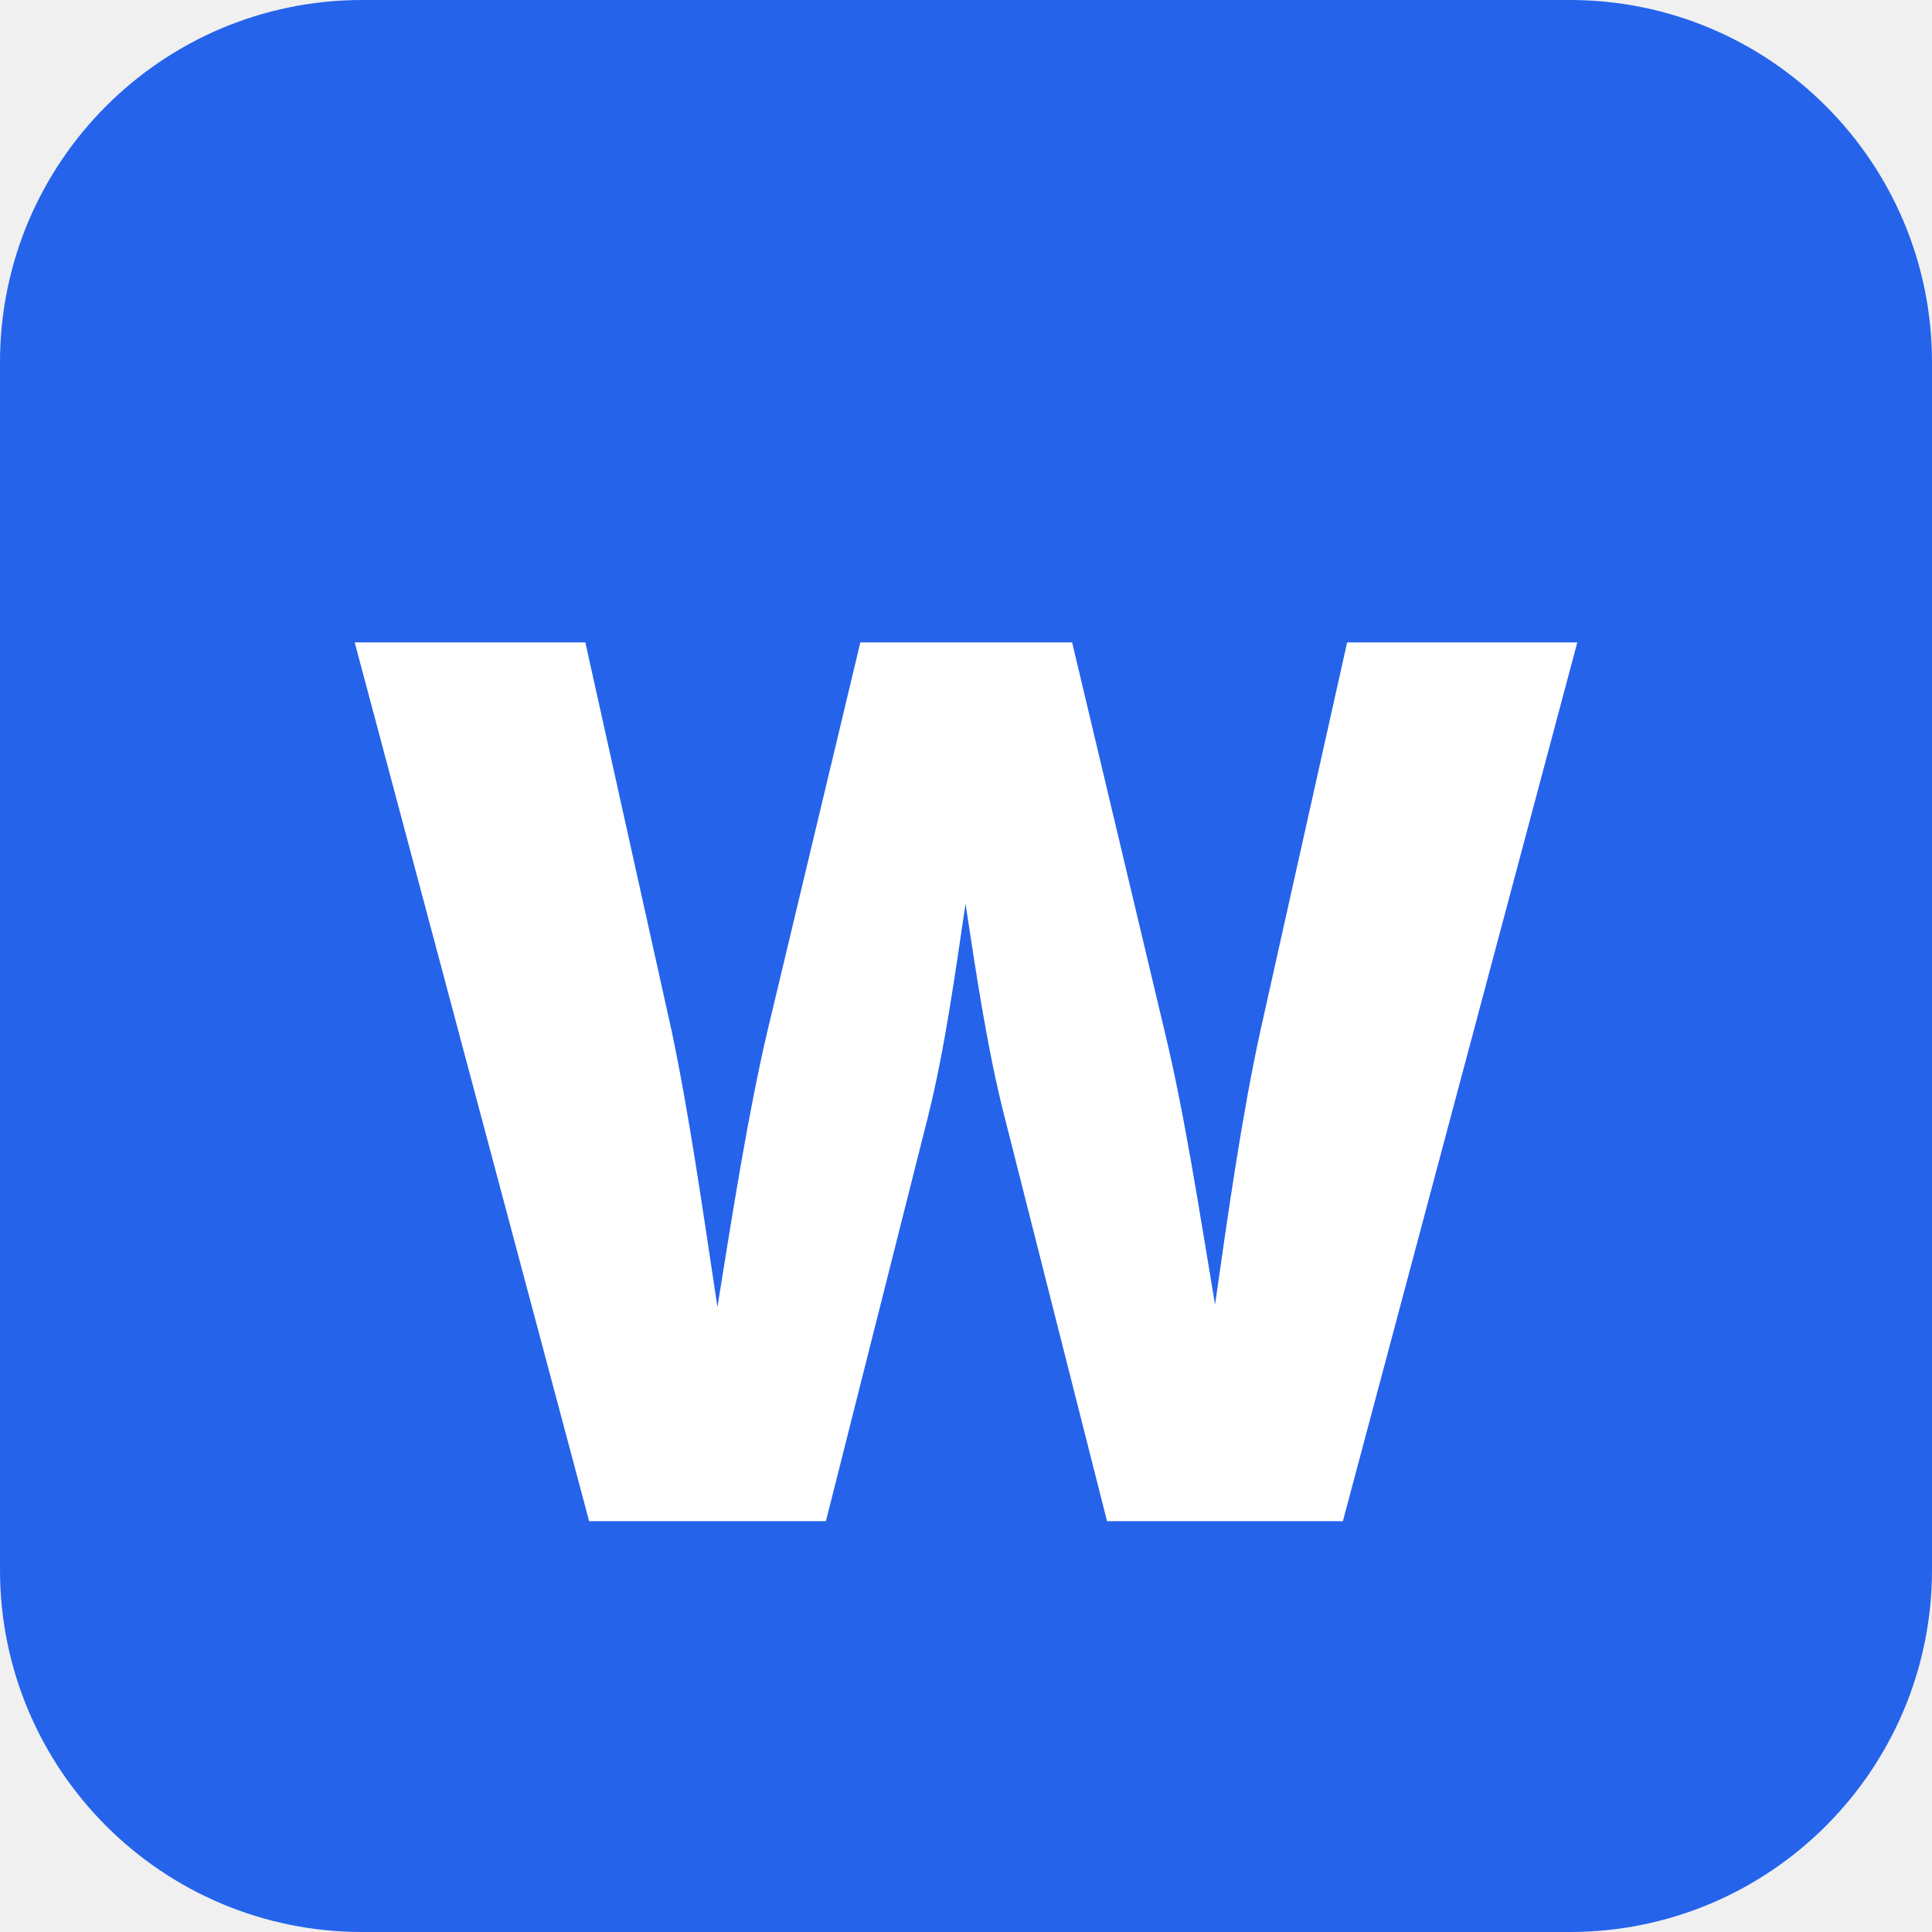
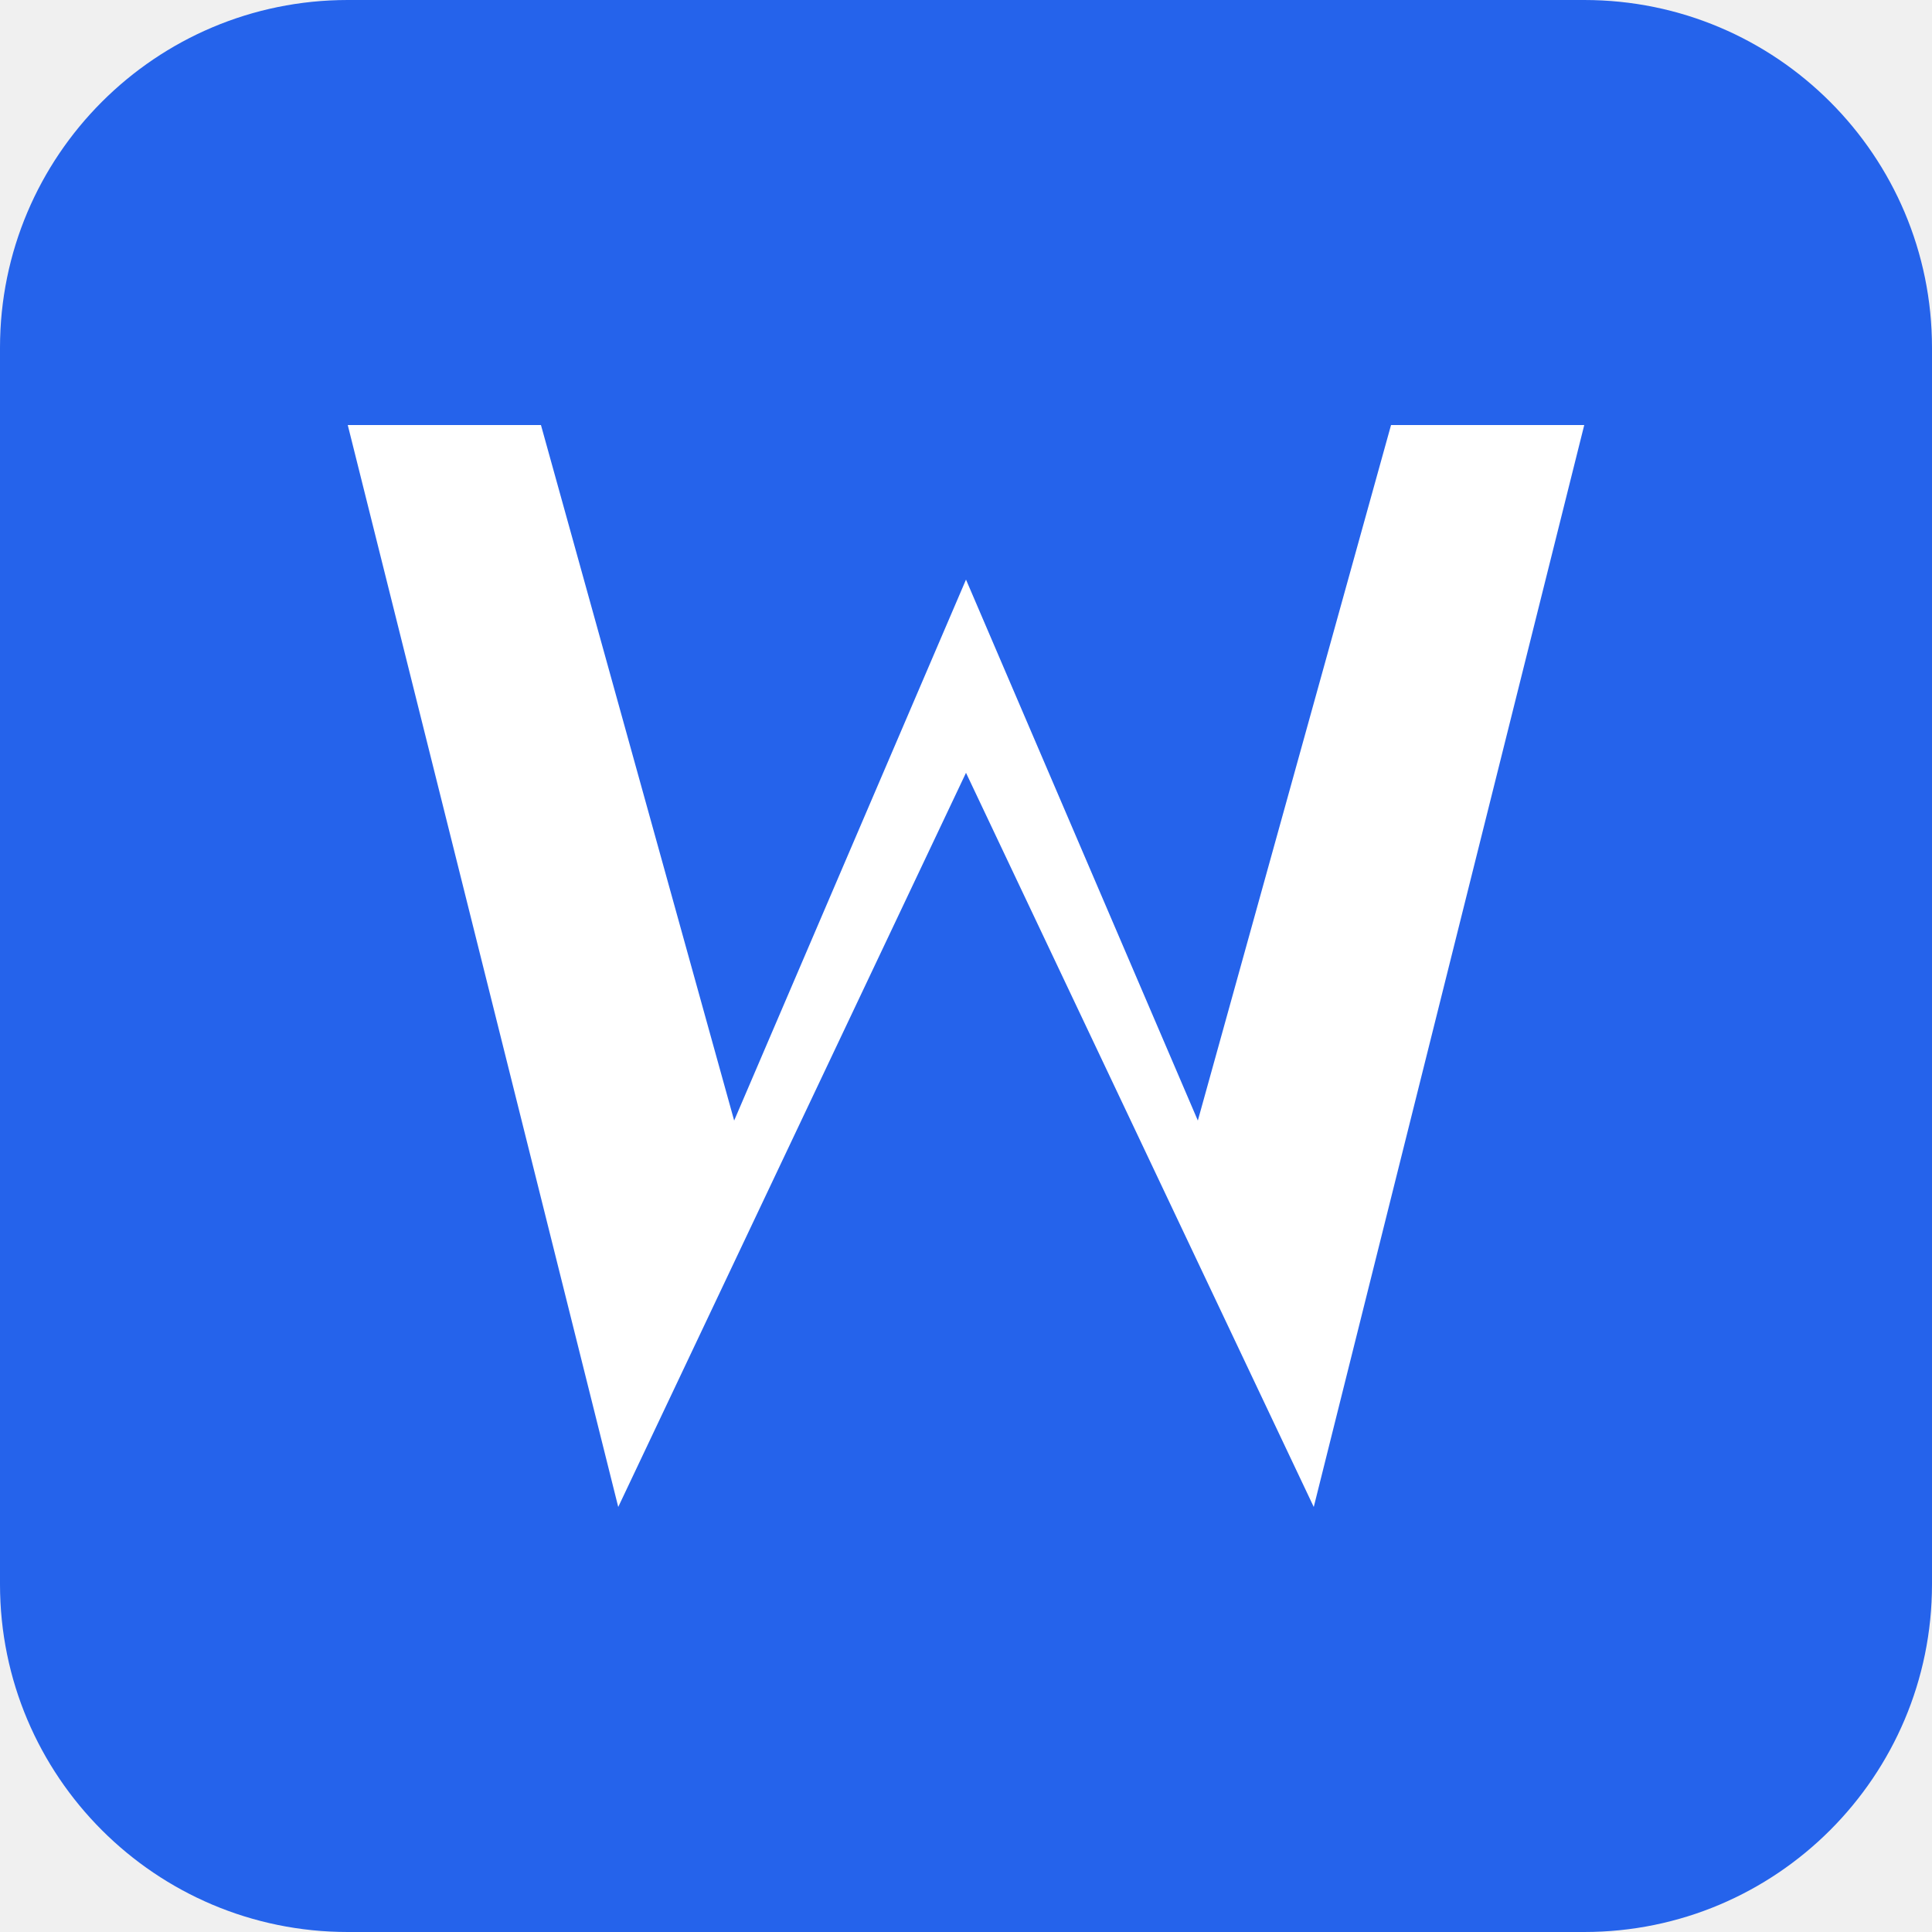
- <svg xmlns="http://www.w3.org/2000/svg" viewBox="0 0 64 64" width="64" height="64">
-   <rect width="64" height="64" rx="12" fill="#2563eb" />
-   <text x="50%" y="56%" dominant-baseline="central" text-anchor="middle" font-family="Inter, Arial, sans-serif" font-weight="800" font-size="40" fill="#ffffff">W</text>
+ <svg xmlns="http://www.w3.org/2000/svg" viewBox="0 0 100 100" width="100" height="100">
+   <rect width="100" height="100" rx="18" fill="#2563eb" />
+   <path d="M18 22 L32 78 L50 40 L68 78 L82 22 L72 22 L62 58 L50 30 L38 58 L28 22 Z" fill="#ffffff" />
</svg>
